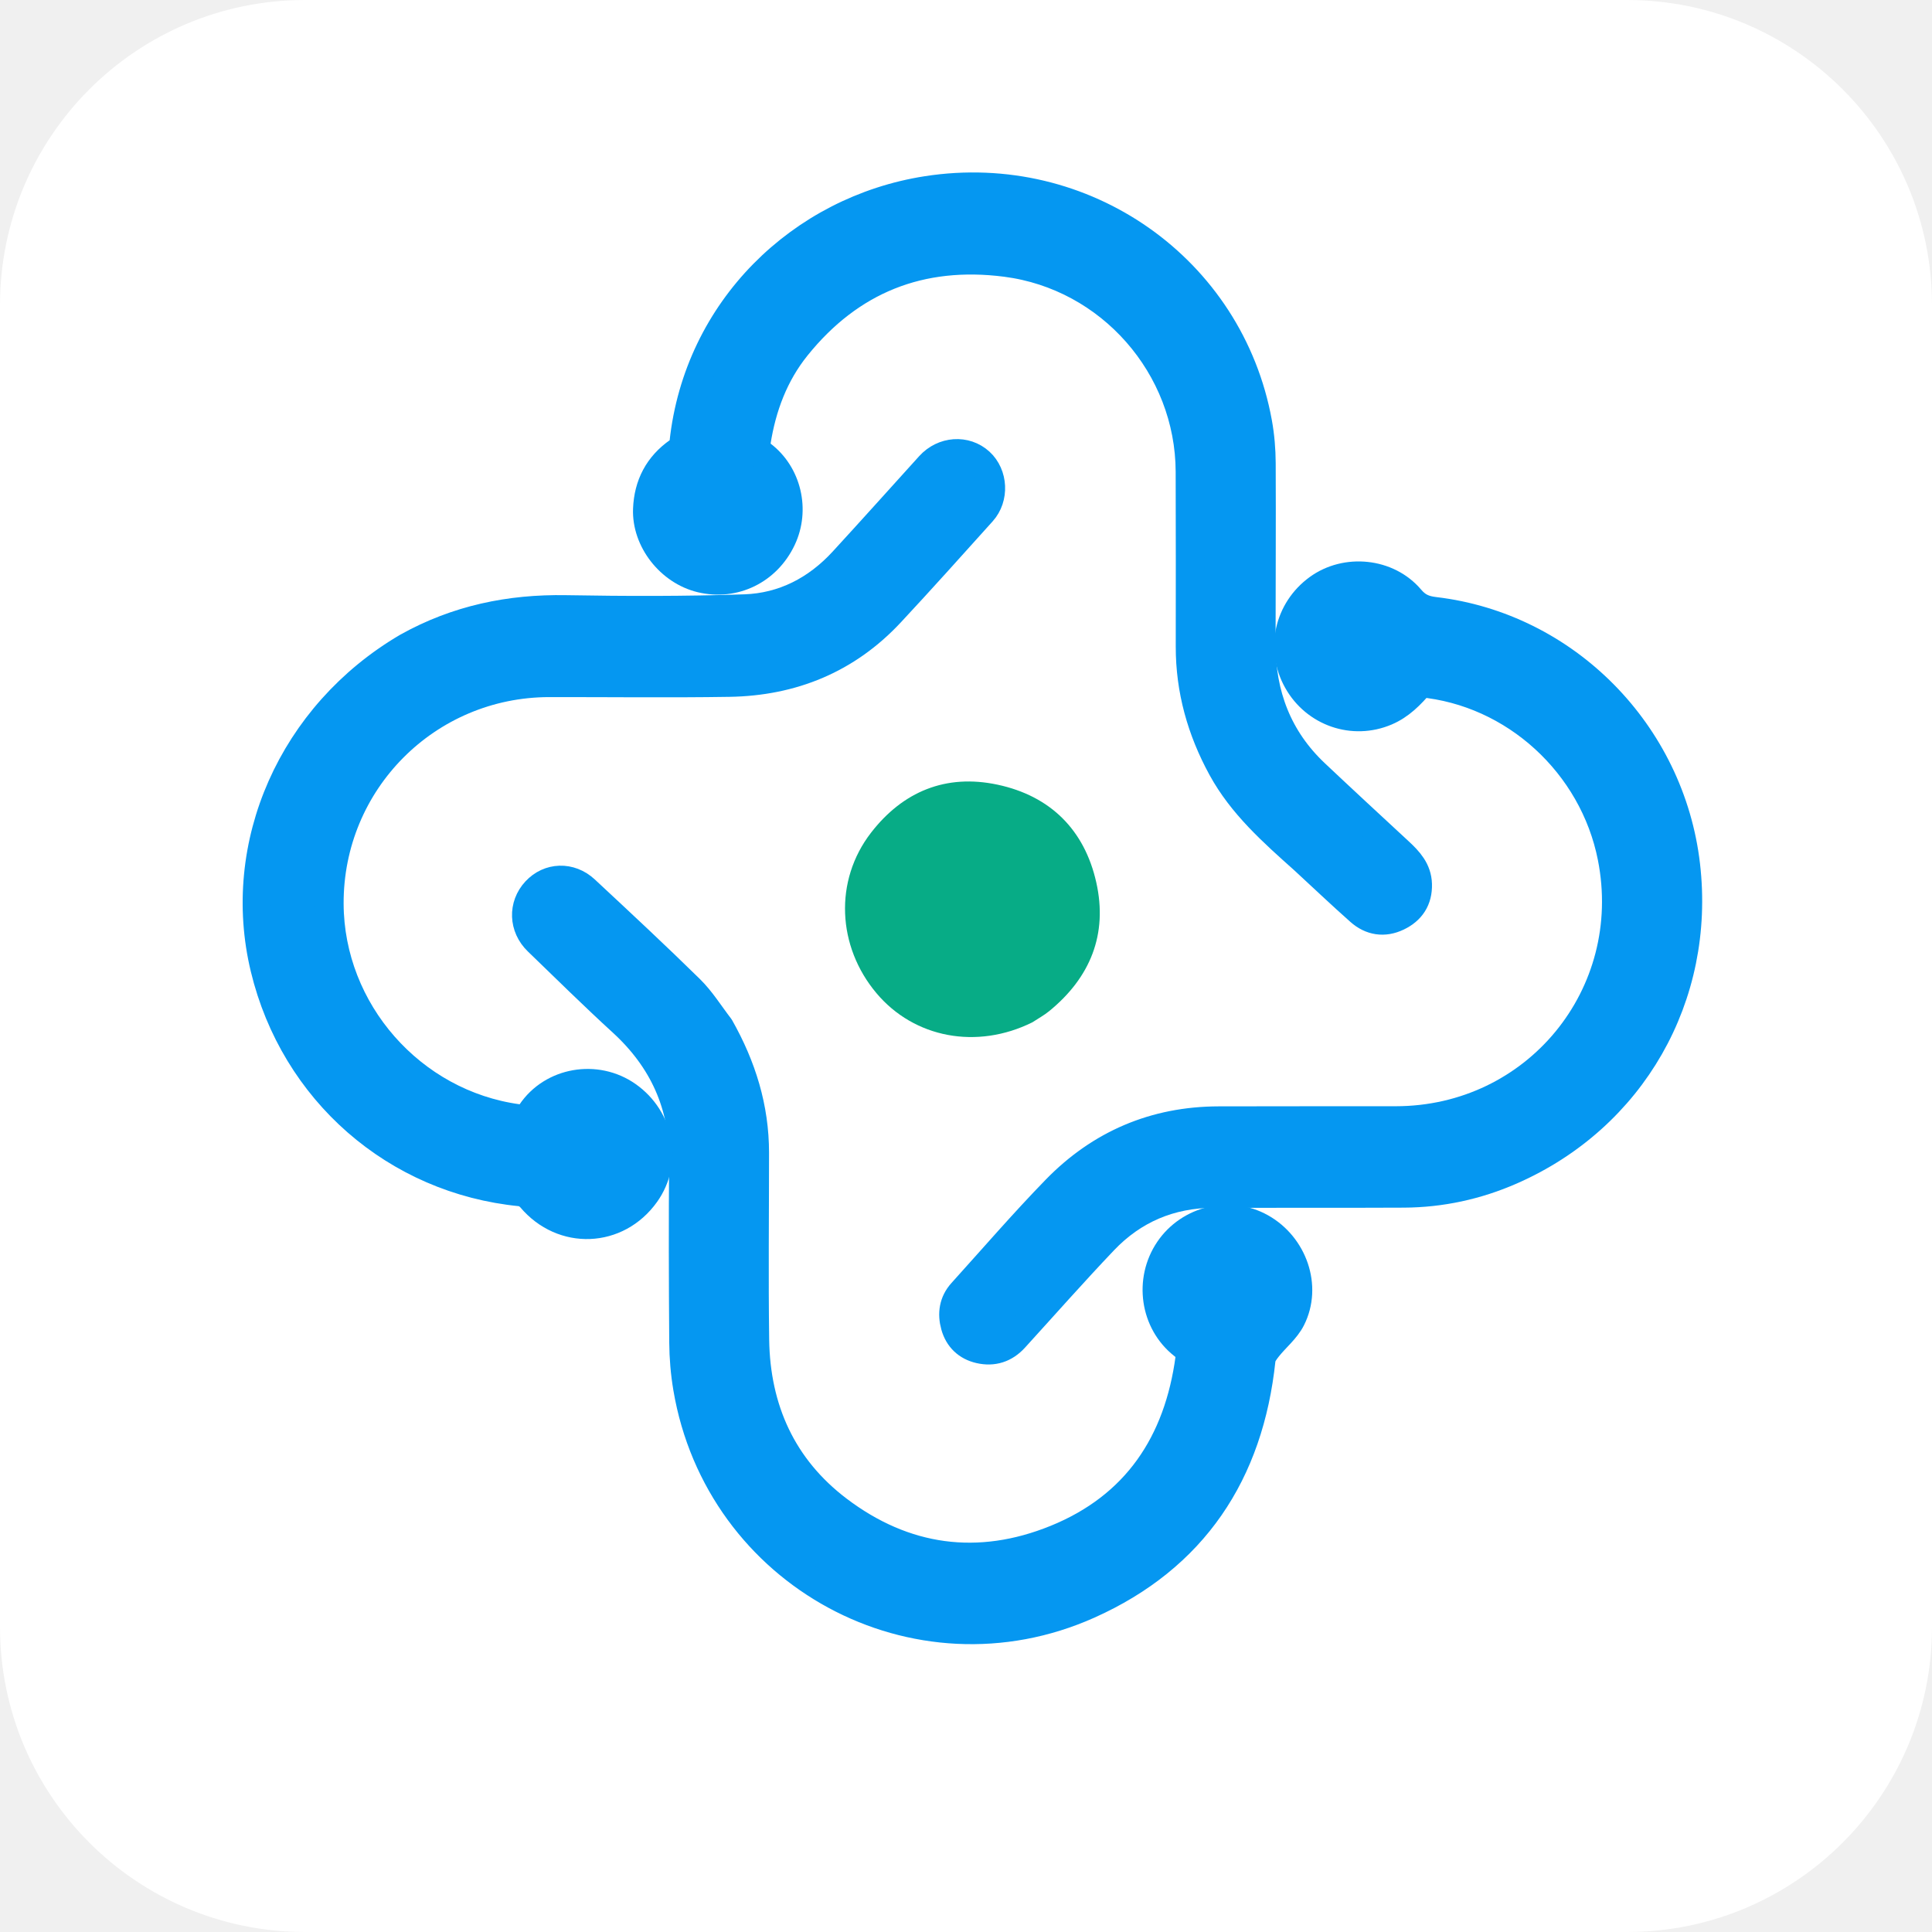
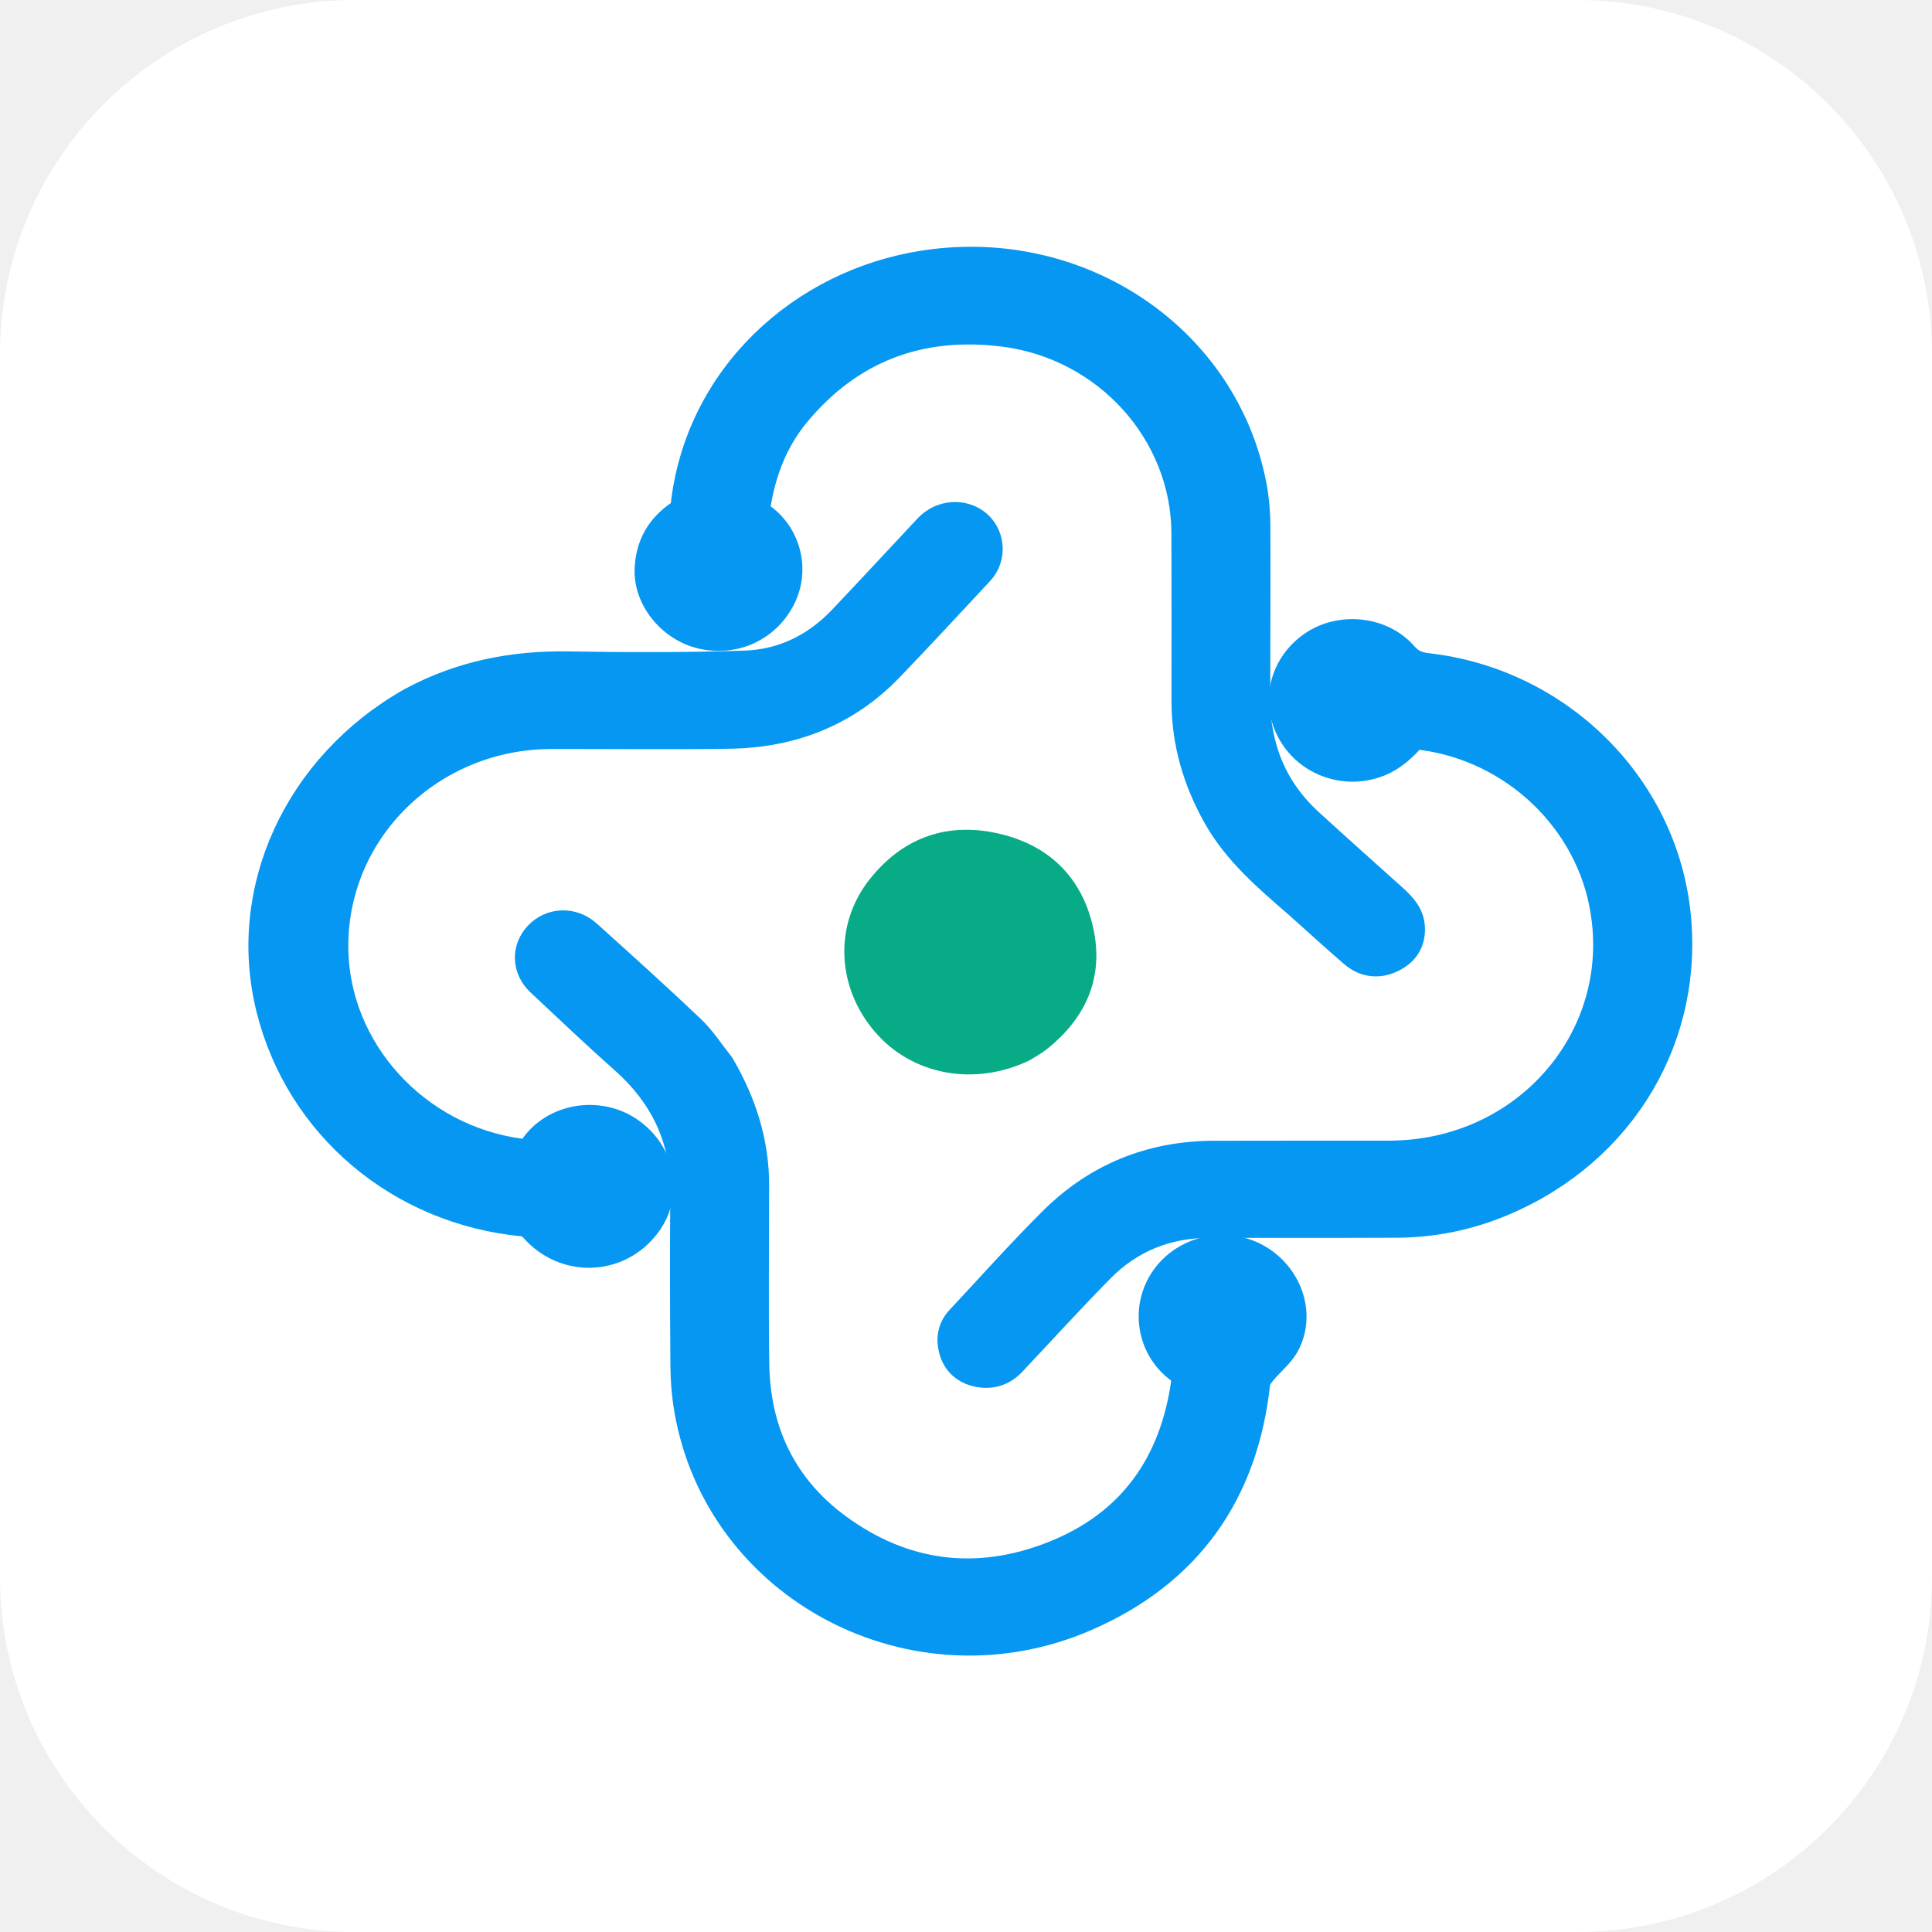
- <svg xmlns="http://www.w3.org/2000/svg" version="1.1" viewBox="150 150 950 950">
-   <rect x="150" y="150" width="950" height="950" rx="150" ry="150" fill="white" />
-   <path fill="#0597F1" opacity="1" stroke="#0597F1" stroke-width="14" stroke-linejoin="round" d=" M503.903,655.083   C514.863,674.453 521.15,694.762 521.151,716.811   C521.152,747.473 520.788,778.139 521.219,808.795   C521.698,842.919 534.675,871.689 562.021,892.445   C594.718,917.262 631.29,922.194 669.214,906.785   C708.713,890.736 729.401,859.549 735.001,817.773   C735.43,814.574 734.008,813.06 731.746,811.284   C717.655,800.219 714.68,779.5 724.87,764.51   C734.852,749.827 754.704,745.074 770.083,753.686   C785.913,762.551 792.942,782.63 784.944,798.488   C782.279,803.773 777.198,807.812 773.414,812.574   C772.018,814.33 770.415,816.447 770.196,818.535   C764.321,874.522 736.838,915.95 685.337,939.012   C600.439,977.031 503.498,924.201 488.012,832.478   C486.771,825.126 486.133,817.591 486.077,810.134   C485.855,780.307 485.764,750.476 486.026,720.65   C486.266,693.31 476.082,670.913 455.983,652.534   C441.85,639.609 428.217,626.137 414.435,612.832   C407.204,605.852 406.888,595.274 413.506,588.151   C419.973,581.189 430.342,580.715 437.696,587.558   C455.016,603.673 472.334,619.801 489.215,636.37   C494.743,641.797 498.92,648.6 503.903,655.083  z" />
-   <path fill="#0597F1" opacity="1" stroke="#0597F1" stroke-width="14" stroke-linejoin="round" d=" M350.191,468.225   C374.691,454.529 400.657,449.177 428.284,449.658   C457.598,450.169 486.954,450.246 516.248,449.237   C535.256,448.581 551.565,440.122 564.542,426.01   C578.863,410.437 592.966,394.663 607.174,378.985   C613.856,371.612 624.823,370.852 631.815,377.255   C638.524,383.398 639.154,394.725 632.897,401.678   C617.965,418.272 603.074,434.909 587.858,451.241   C566.479,474.189 539.587,485.159 508.543,485.65   C479.054,486.117 449.551,485.737 420.054,485.775   C359.977,485.852 311.73,534.364 311.967,594.42   C312.176,647.159 352.309,692.832 404.636,699.94   C407.51,700.33 409.317,699.89 411.182,697.109   C421.512,681.704 443.244,678.018 458.519,688.771   C474.509,700.027 478.461,721.337 467.439,736.879   C453.53,756.492 426.643,757.498 411.147,739.103   C409.93,737.657 407.79,736.333 405.96,736.153   C344.611,730.125 294.741,686.595 280.161,626.177   C265.481,565.344 293.742,501.377 350.191,468.225  z" />
-   <path fill="#0597F1" opacity="1" stroke="#0597F1" stroke-width="14" stroke-linejoin="round" d=" M848.546,485.837   C843.59,491.703 838.551,496.837 831.558,499.815   C815.406,506.696 796.761,500.332 788.049,484.793   C779.308,469.201 783.571,449.982 798.116,439.405   C811.892,429.386 832.392,431.38 843.464,444.454   C846.897,448.508 850.345,449.945 855.454,450.55   C919.933,458.18 971.438,510.418 978.972,575.464   C986.442,639.958 952.48,699.427 893.156,725.485   C876.326,732.877 858.625,736.731 840.233,736.822   C809.071,736.976 777.908,736.839 746.746,736.912   C725.488,736.962 707.264,744.658 692.676,759.997   C677.753,775.688 663.417,791.938 648.828,807.947   C644.151,813.08 638.356,814.971 631.65,813.416   C625.483,811.985 621.324,808 619.628,801.923   C617.975,795.999 618.76,790.304 623.045,785.567   C638.356,768.639 653.273,751.322 669.182,734.972   C690.97,712.58 717.824,701.085 749.278,701.018   C778.274,700.957 807.271,700.963 836.267,700.955   C905.266,700.937 955.948,639.267 942.59,571.569   C933.547,525.738 894.668,490.114 848.546,485.837  z" />
-   <path fill="#0597F1" opacity="1" stroke="#0597F1" stroke-width="14" stroke-linejoin="round" d=" M791.172,572.81   C775.861,559.129 760.742,545.758 750.873,527.683   C740.704,509.057 735.109,489.261 735.138,467.943   C735.177,439.283 735.183,410.622 735.098,381.961   C734.944,330.223 695.981,285.726 644.594,279.123   C602.735,273.744 568.125,287.511 541.624,320.425   C530.653,334.051 524.651,350.1 521.948,367.391   C521.502,370.243 522.282,371.891 524.598,373.644   C537.112,383.118 541.199,400.735 534.428,415.015   C527.101,430.47 511.024,438.31 494.694,434.392   C479.519,430.751 467.659,415.686 468.278,400.317   C468.755,388.48 473.703,378.884 483.62,371.988   C484.879,371.113 486.019,369.25 486.182,367.733   C493.228,302.089 543.962,253.209 605.751,243.574   C682.993,231.53 754.764,282.112 768.515,357.899   C769.699,364.426 770.254,371.151 770.285,377.787   C770.424,407.444 770.234,437.103 770.227,466.761   C770.221,491.601 778.367,513.132 796.626,530.369   C810.316,543.292 824.157,556.054 837.963,568.853   C842.687,573.232 846.936,577.793 847.13,584.798   C847.338,592.331 843.819,597.603 837.253,600.757   C830.586,603.958 824.109,602.924 818.654,598.082   C809.436,589.9 800.495,581.407 791.172,572.81  z" />
-   <path fill="#07AC86" opacity="1" stroke="none" d=" M657.617,652.702   C630.319,666.247 599.517,660.396 580.997,638.398   C561.637,615.402 560.084,583.049 578.27,559.499   C593.934,539.214 615.093,530.427 640.471,535.83   C666.504,541.373 683.264,558.072 689.06,583.89   C694.787,609.405 686.107,630.755 665.821,647.257   C663.382,649.242 660.573,650.773 657.617,652.702  z" />
+ <svg xmlns="http://www.w3.org/2000/svg" version="1.1" viewBox="136 114.25 980 980">
+   <rect x="136" y="114.25" width="980" height="980" rx="180" ry="180" fill="white" />
+   <g transform="translate(625.95, 604.25) scale(1.0205, 0.9875) translate(-625.95, -604.25)">
+     <path fill="#0597F1" opacity="1" stroke="#0597F1" stroke-width="14" stroke-linejoin="round" d=" M503.903,655.083   C514.863,674.453 521.15,694.762 521.151,716.811   C521.152,747.473 520.788,778.139 521.219,808.795   C521.698,842.919 534.675,871.689 562.021,892.445   C594.718,917.262 631.29,922.194 669.214,906.785   C708.713,890.736 729.401,859.549 735.001,817.773   C735.43,814.574 734.008,813.06 731.746,811.284   C717.655,800.219 714.68,779.5 724.87,764.51   C734.852,749.827 754.704,745.074 770.083,753.686   C785.913,762.551 792.942,782.63 784.944,798.488   C782.279,803.773 777.198,807.812 773.414,812.574   C772.018,814.33 770.415,816.447 770.196,818.535   C764.321,874.522 736.838,915.95 685.337,939.012   C600.439,977.031 503.498,924.201 488.012,832.478   C486.771,825.126 486.133,817.591 486.077,810.134   C485.855,780.307 485.764,750.476 486.026,720.65   C486.266,693.31 476.082,670.913 455.983,652.534   C441.85,639.609 428.217,626.137 414.435,612.832   C407.204,605.852 406.888,595.274 413.506,588.151   C419.973,581.189 430.342,580.715 437.696,587.558   C455.016,603.673 472.334,619.801 489.215,636.37   C494.743,641.797 498.92,648.6 503.903,655.083  z" />
+     <path fill="#0597F1" opacity="1" stroke="#0597F1" stroke-width="14" stroke-linejoin="round" d=" M350.191,468.225   C374.691,454.529 400.657,449.177 428.284,449.658   C457.598,450.169 486.954,450.246 516.248,449.237   C535.256,448.581 551.565,440.122 564.542,426.01   C578.863,410.437 592.966,394.663 607.174,378.985   C613.856,371.612 624.823,370.852 631.815,377.255   C638.524,383.398 639.154,394.725 632.897,401.678   C617.965,418.272 603.074,434.909 587.858,451.241   C566.479,474.189 539.587,485.159 508.543,485.65   C479.054,486.117 449.551,485.737 420.054,485.775   C359.977,485.852 311.73,534.364 311.967,594.42   C312.176,647.159 352.309,692.832 404.636,699.94   C407.51,700.33 409.317,699.89 411.182,697.109   C421.512,681.704 443.244,678.018 458.519,688.771   C474.509,700.027 478.461,721.337 467.439,736.879   C453.53,756.492 426.643,757.498 411.147,739.103   C409.93,737.657 407.79,736.333 405.96,736.153   C344.611,730.125 294.741,686.595 280.161,626.177   C265.481,565.344 293.742,501.377 350.191,468.225  z" />
+     <path fill="#0597F1" opacity="1" stroke="#0597F1" stroke-width="14" stroke-linejoin="round" d=" M848.546,485.837   C843.59,491.703 838.551,496.837 831.558,499.815   C815.406,506.696 796.761,500.332 788.049,484.793   C779.308,469.201 783.571,449.982 798.116,439.405   C811.892,429.386 832.392,431.38 843.464,444.454   C846.897,448.508 850.345,449.945 855.454,450.55   C919.933,458.18 971.438,510.418 978.972,575.464   C986.442,639.958 952.48,699.427 893.156,725.485   C876.326,732.877 858.625,736.731 840.233,736.822   C809.071,736.976 777.908,736.839 746.746,736.912   C725.488,736.962 707.264,744.658 692.676,759.997   C677.753,775.688 663.417,791.938 648.828,807.947   C644.151,813.08 638.356,814.971 631.65,813.416   C625.483,811.985 621.324,808 619.628,801.923   C617.975,795.999 618.76,790.304 623.045,785.567   C638.356,768.639 653.273,751.322 669.182,734.972   C690.97,712.58 717.824,701.085 749.278,701.018   C778.274,700.957 807.271,700.963 836.267,700.955   C905.266,700.937 955.948,639.267 942.59,571.569   C933.547,525.738 894.668,490.114 848.546,485.837  z" />
+     <path fill="#0597F1" opacity="1" stroke="#0597F1" stroke-width="14" stroke-linejoin="round" d=" M791.172,572.81   C775.861,559.129 760.742,545.758 750.873,527.683   C740.704,509.057 735.109,489.261 735.138,467.943   C735.177,439.283 735.183,410.622 735.098,381.961   C734.944,330.223 695.981,285.726 644.594,279.123   C602.735,273.744 568.125,287.511 541.624,320.425   C530.653,334.051 524.651,350.1 521.948,367.391   C521.502,370.243 522.282,371.891 524.598,373.644   C537.112,383.118 541.199,400.735 534.428,415.015   C527.101,430.47 511.024,438.31 494.694,434.392   C479.519,430.751 467.659,415.686 468.278,400.317   C468.755,388.48 473.703,378.884 483.62,371.988   C484.879,371.113 486.019,369.25 486.182,367.733   C493.228,302.089 543.962,253.209 605.751,243.574   C682.993,231.53 754.764,282.112 768.515,357.899   C769.699,364.426 770.254,371.151 770.285,377.787   C770.424,407.444 770.234,437.103 770.227,466.761   C770.221,491.601 778.367,513.132 796.626,530.369   C810.316,543.292 824.157,556.054 837.963,568.853   C842.687,573.232 846.936,577.793 847.13,584.798   C847.338,592.331 843.819,597.603 837.253,600.757   C830.586,603.958 824.109,602.924 818.654,598.082   C809.436,589.9 800.495,581.407 791.172,572.81  z" />
+     <path fill="#07AC86" opacity="1" stroke="none" d=" M657.617,652.702   C630.319,666.247 599.517,660.396 580.997,638.398   C561.637,615.402 560.084,583.049 578.27,559.499   C593.934,539.214 615.093,530.427 640.471,535.83   C666.504,541.373 683.264,558.072 689.06,583.89   C694.787,609.405 686.107,630.755 665.821,647.257   C663.382,649.242 660.573,650.773 657.617,652.702  z" />
+   </g>
</svg>
